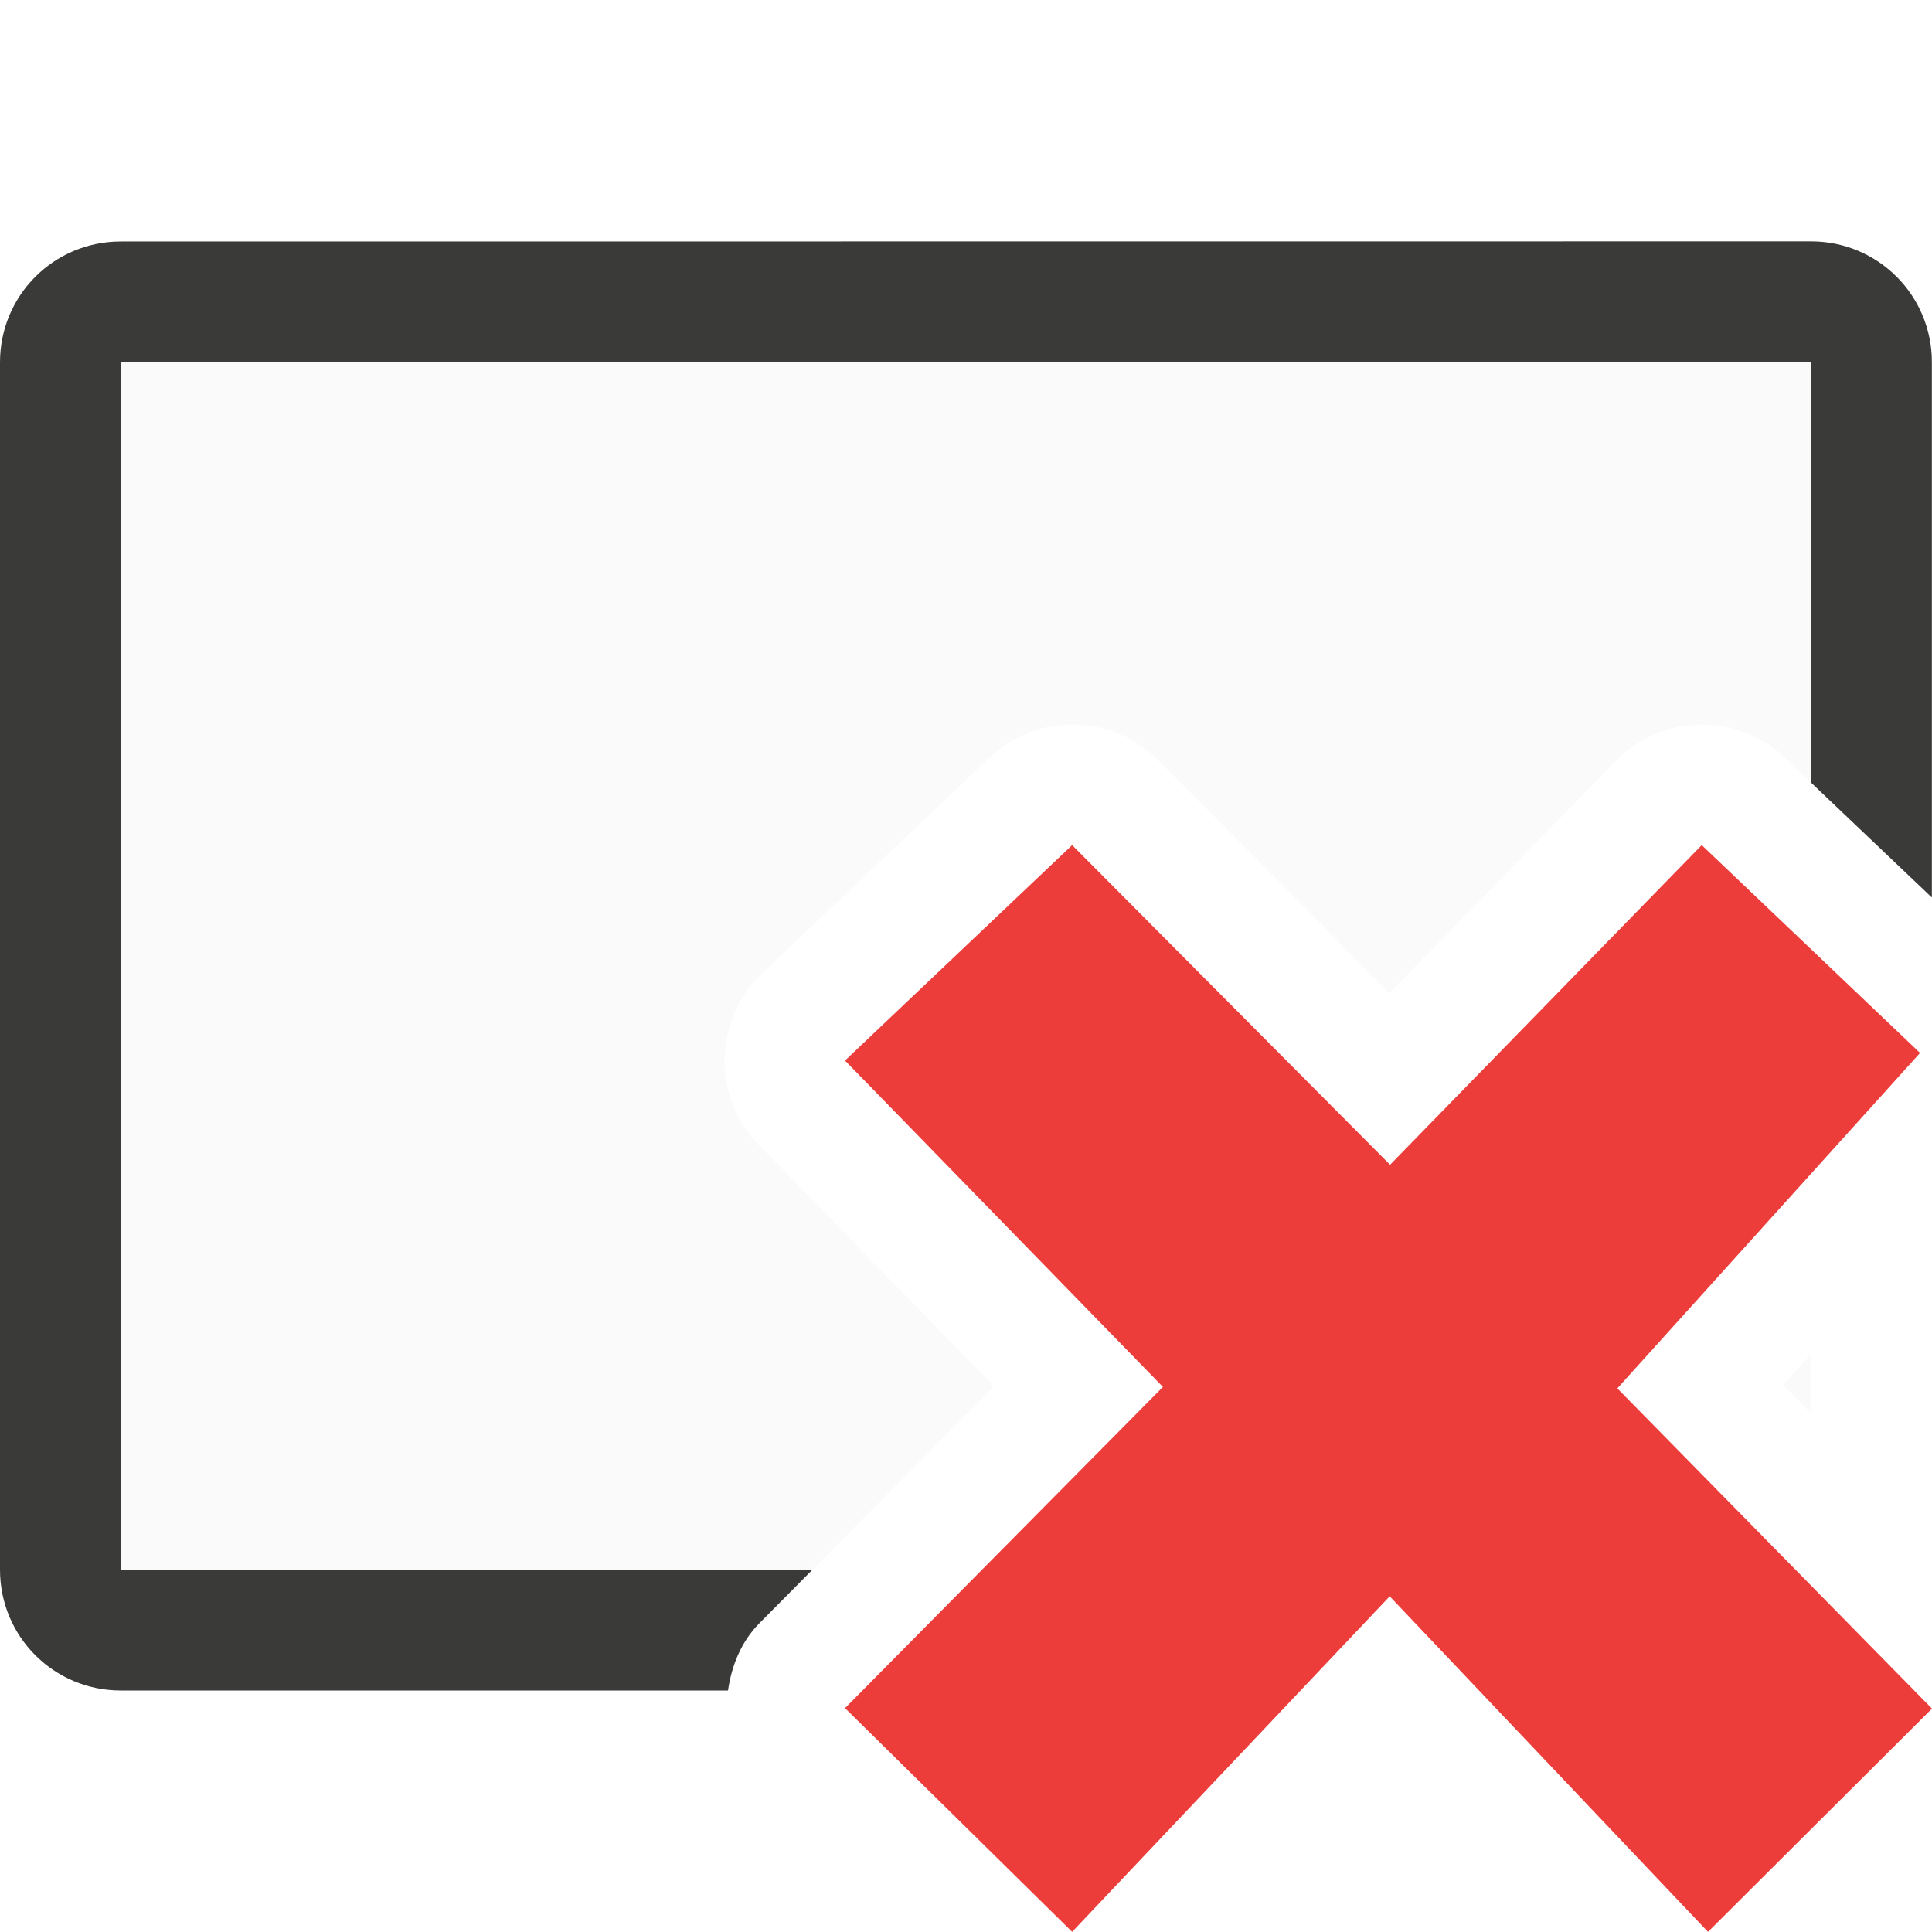
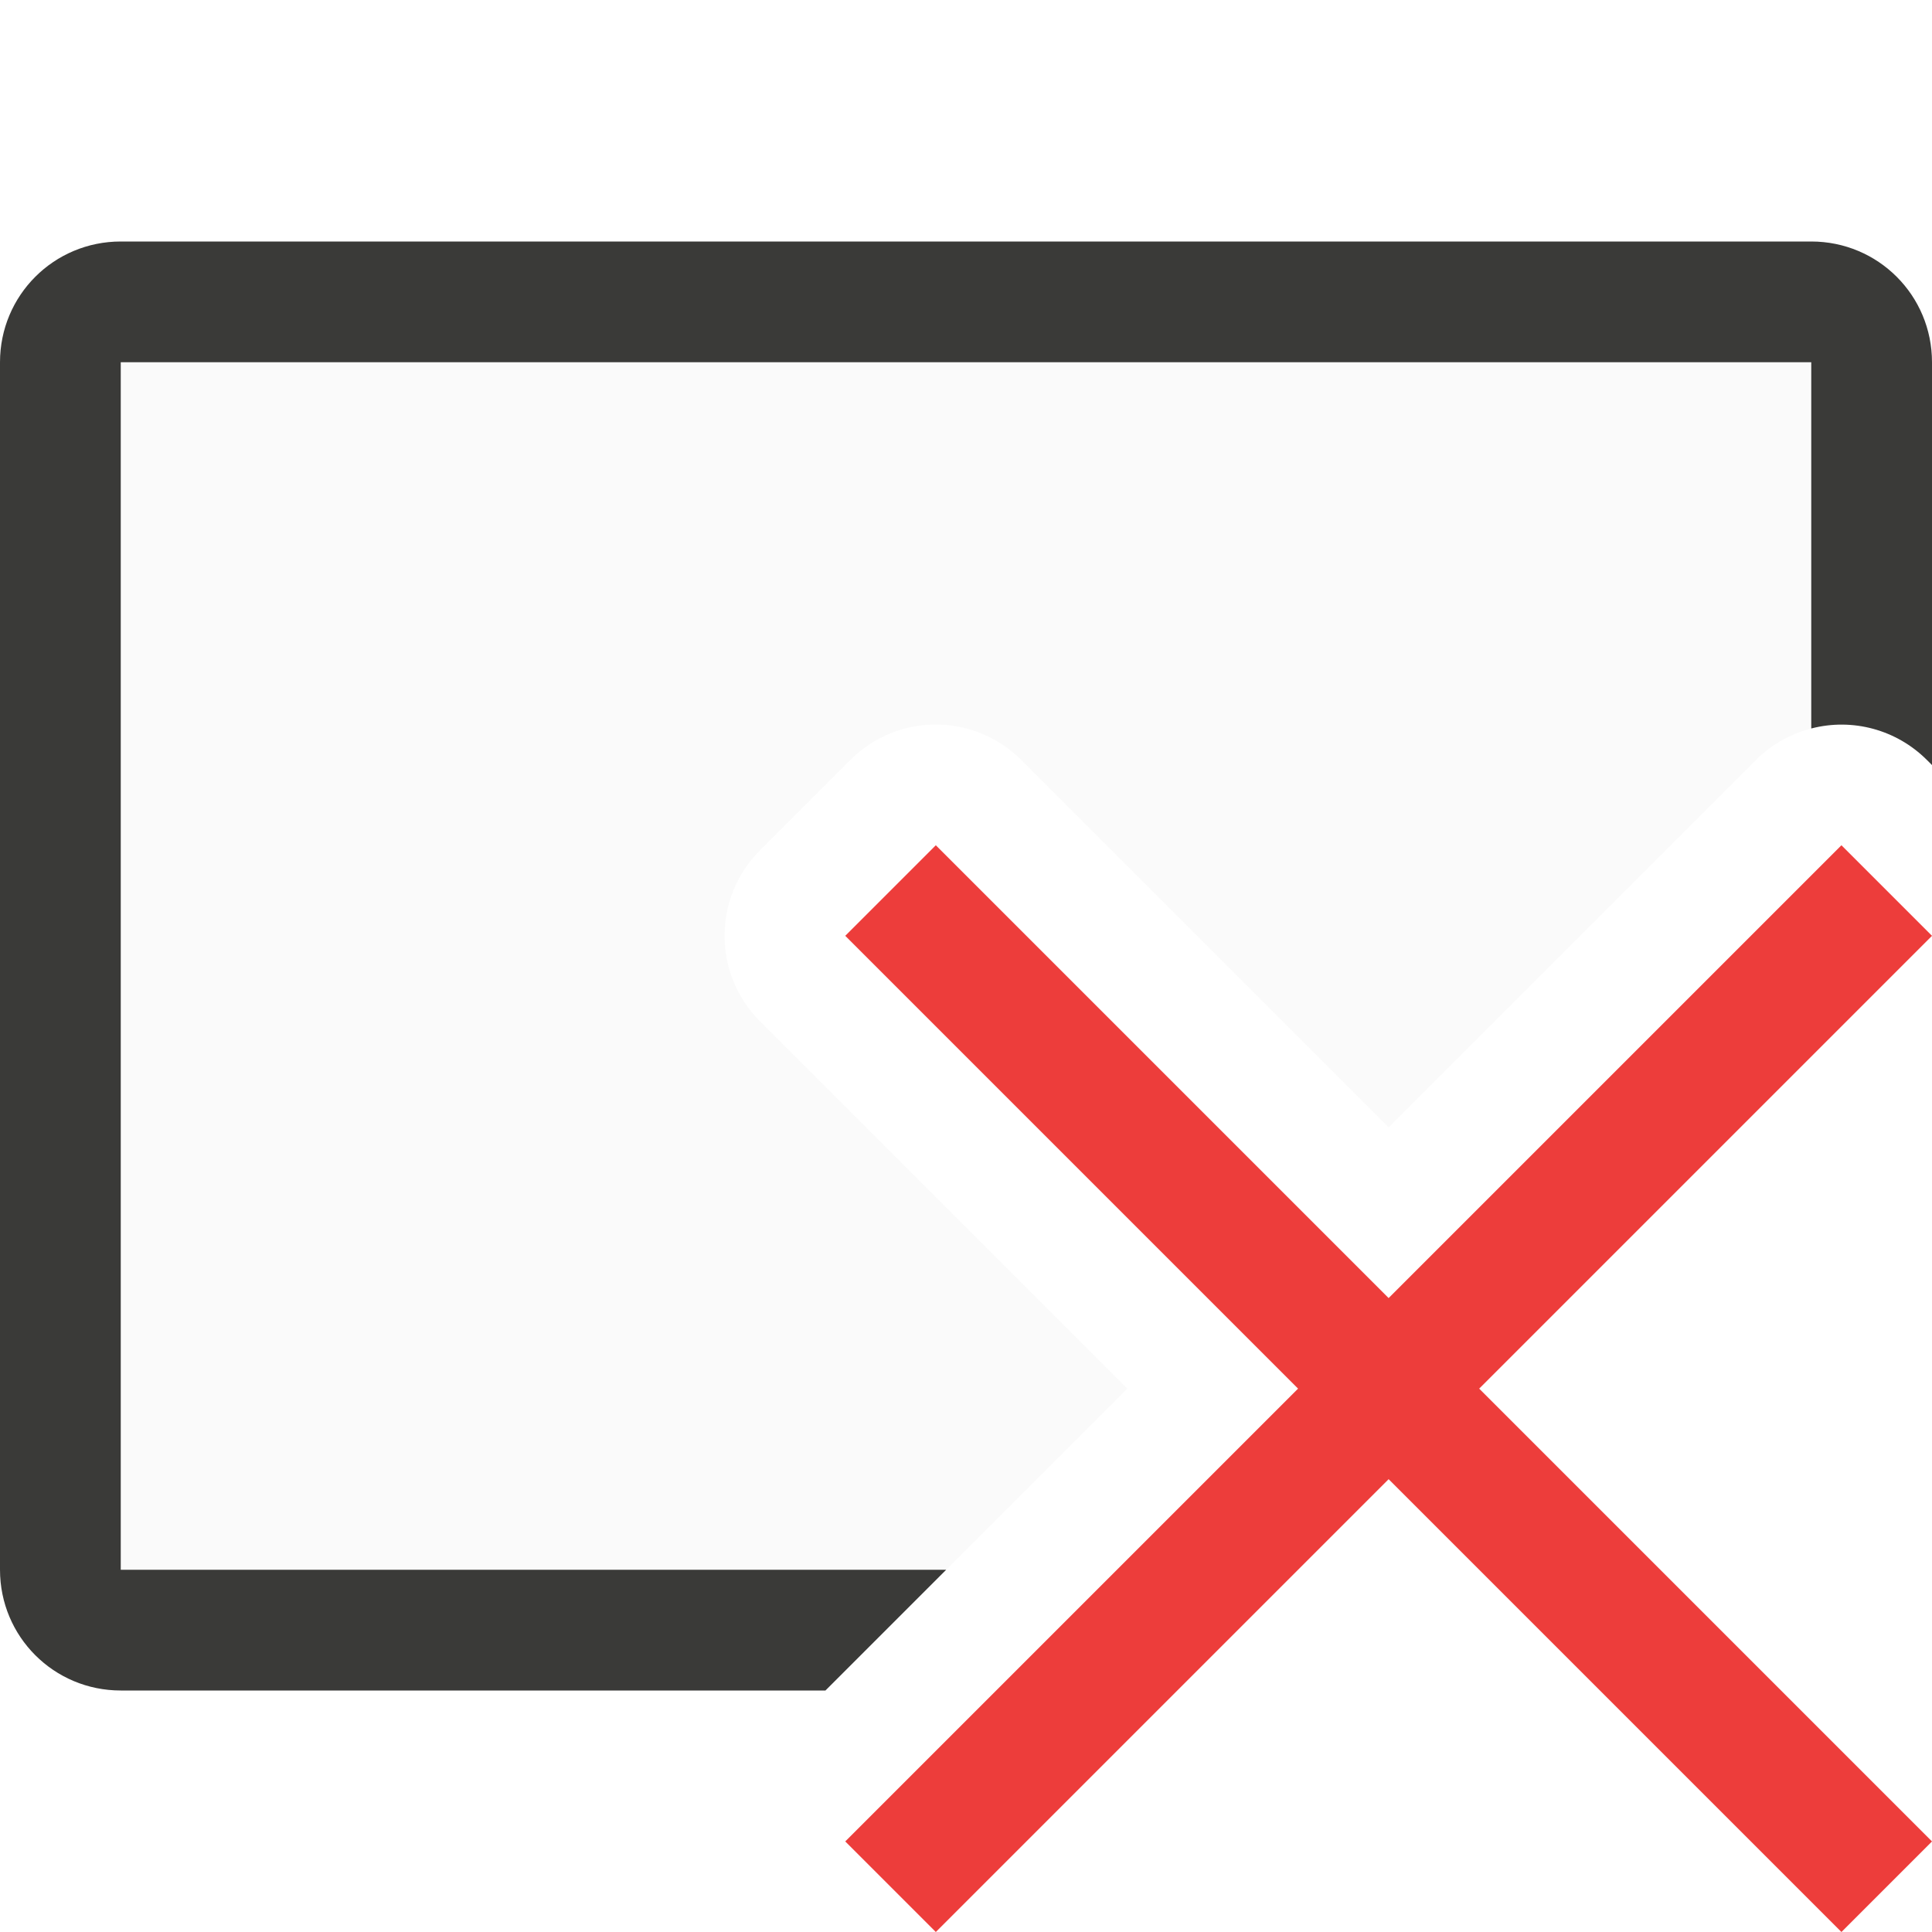
- <svg xmlns="http://www.w3.org/2000/svg" viewBox="0 0 16 16">/&gt;<path d="m1 3v10h5.729l1.502-1.52-1.947-1.998c-.389-.4-.376-1.04.029-1.424l1.881-1.783c.183-.174.424-.272.676-.275.27-.003.53.103.721.295l1.916 1.928 1.873-1.92c.382-.392 1.007-.404 1.404-.027l.217.207v-3.482zm14 8.211-.232.258.232.236z" fill="#fafafa" />
-   <path d="m1 2c-.554 0-1 .446-1 1v10c0 .554.446 1 1 1h5.029c.03-.202.105-.4.26-.557l.439-.443h-5.729v-10h14v3.482l1 .951v-4.434c0-.554-.446-1-1-1z" fill="#3a3a38" />
-   <path d="m16 14.15-2.606-2.652 2.507-2.778-1.808-1.721-2.581 2.647-2.633-2.647-1.881 1.784 2.633 2.703-2.633 2.66 1.881 1.853 2.63-2.779 2.636 2.779z" fill="#ed3d3b" />
+ <svg xmlns="http://www.w3.org/2000/svg" viewBox="0 0 16 16">
+ /&amp;gt;<path d="m1 3v10h6.836l1.5-1.5-3.043-3.043c-.39-.391-.39-1.023 0-1.414l.75-.75c.184-.184.432-.289.691-.293.271-.004.531.102.723.293l3.043 3.043 3.043-3.043c.126-.126.284-.215.457-.26v-3.033z" fill="#fafafa" />
+   <path d="m1 2c-.554 0-1 .446-1 1v10c0 .554.446 1 1 1h5.836l1-1h-6.836v-10h14v3.033c.343-.089.706.01.957.26l.043.043v-3.336c0-.554-.446-1-1-1z" fill="#3a3a38" />
+   <path d="m15.25 7-3.75 3.75-3.75-3.75-.75.75 3.75 3.75-3.75 3.75.75.75 3.75-3.75 3.75 3.75.75-.75-3.75-3.75 3.75-3.75z" fill="#ed3d3b" />
</svg>
